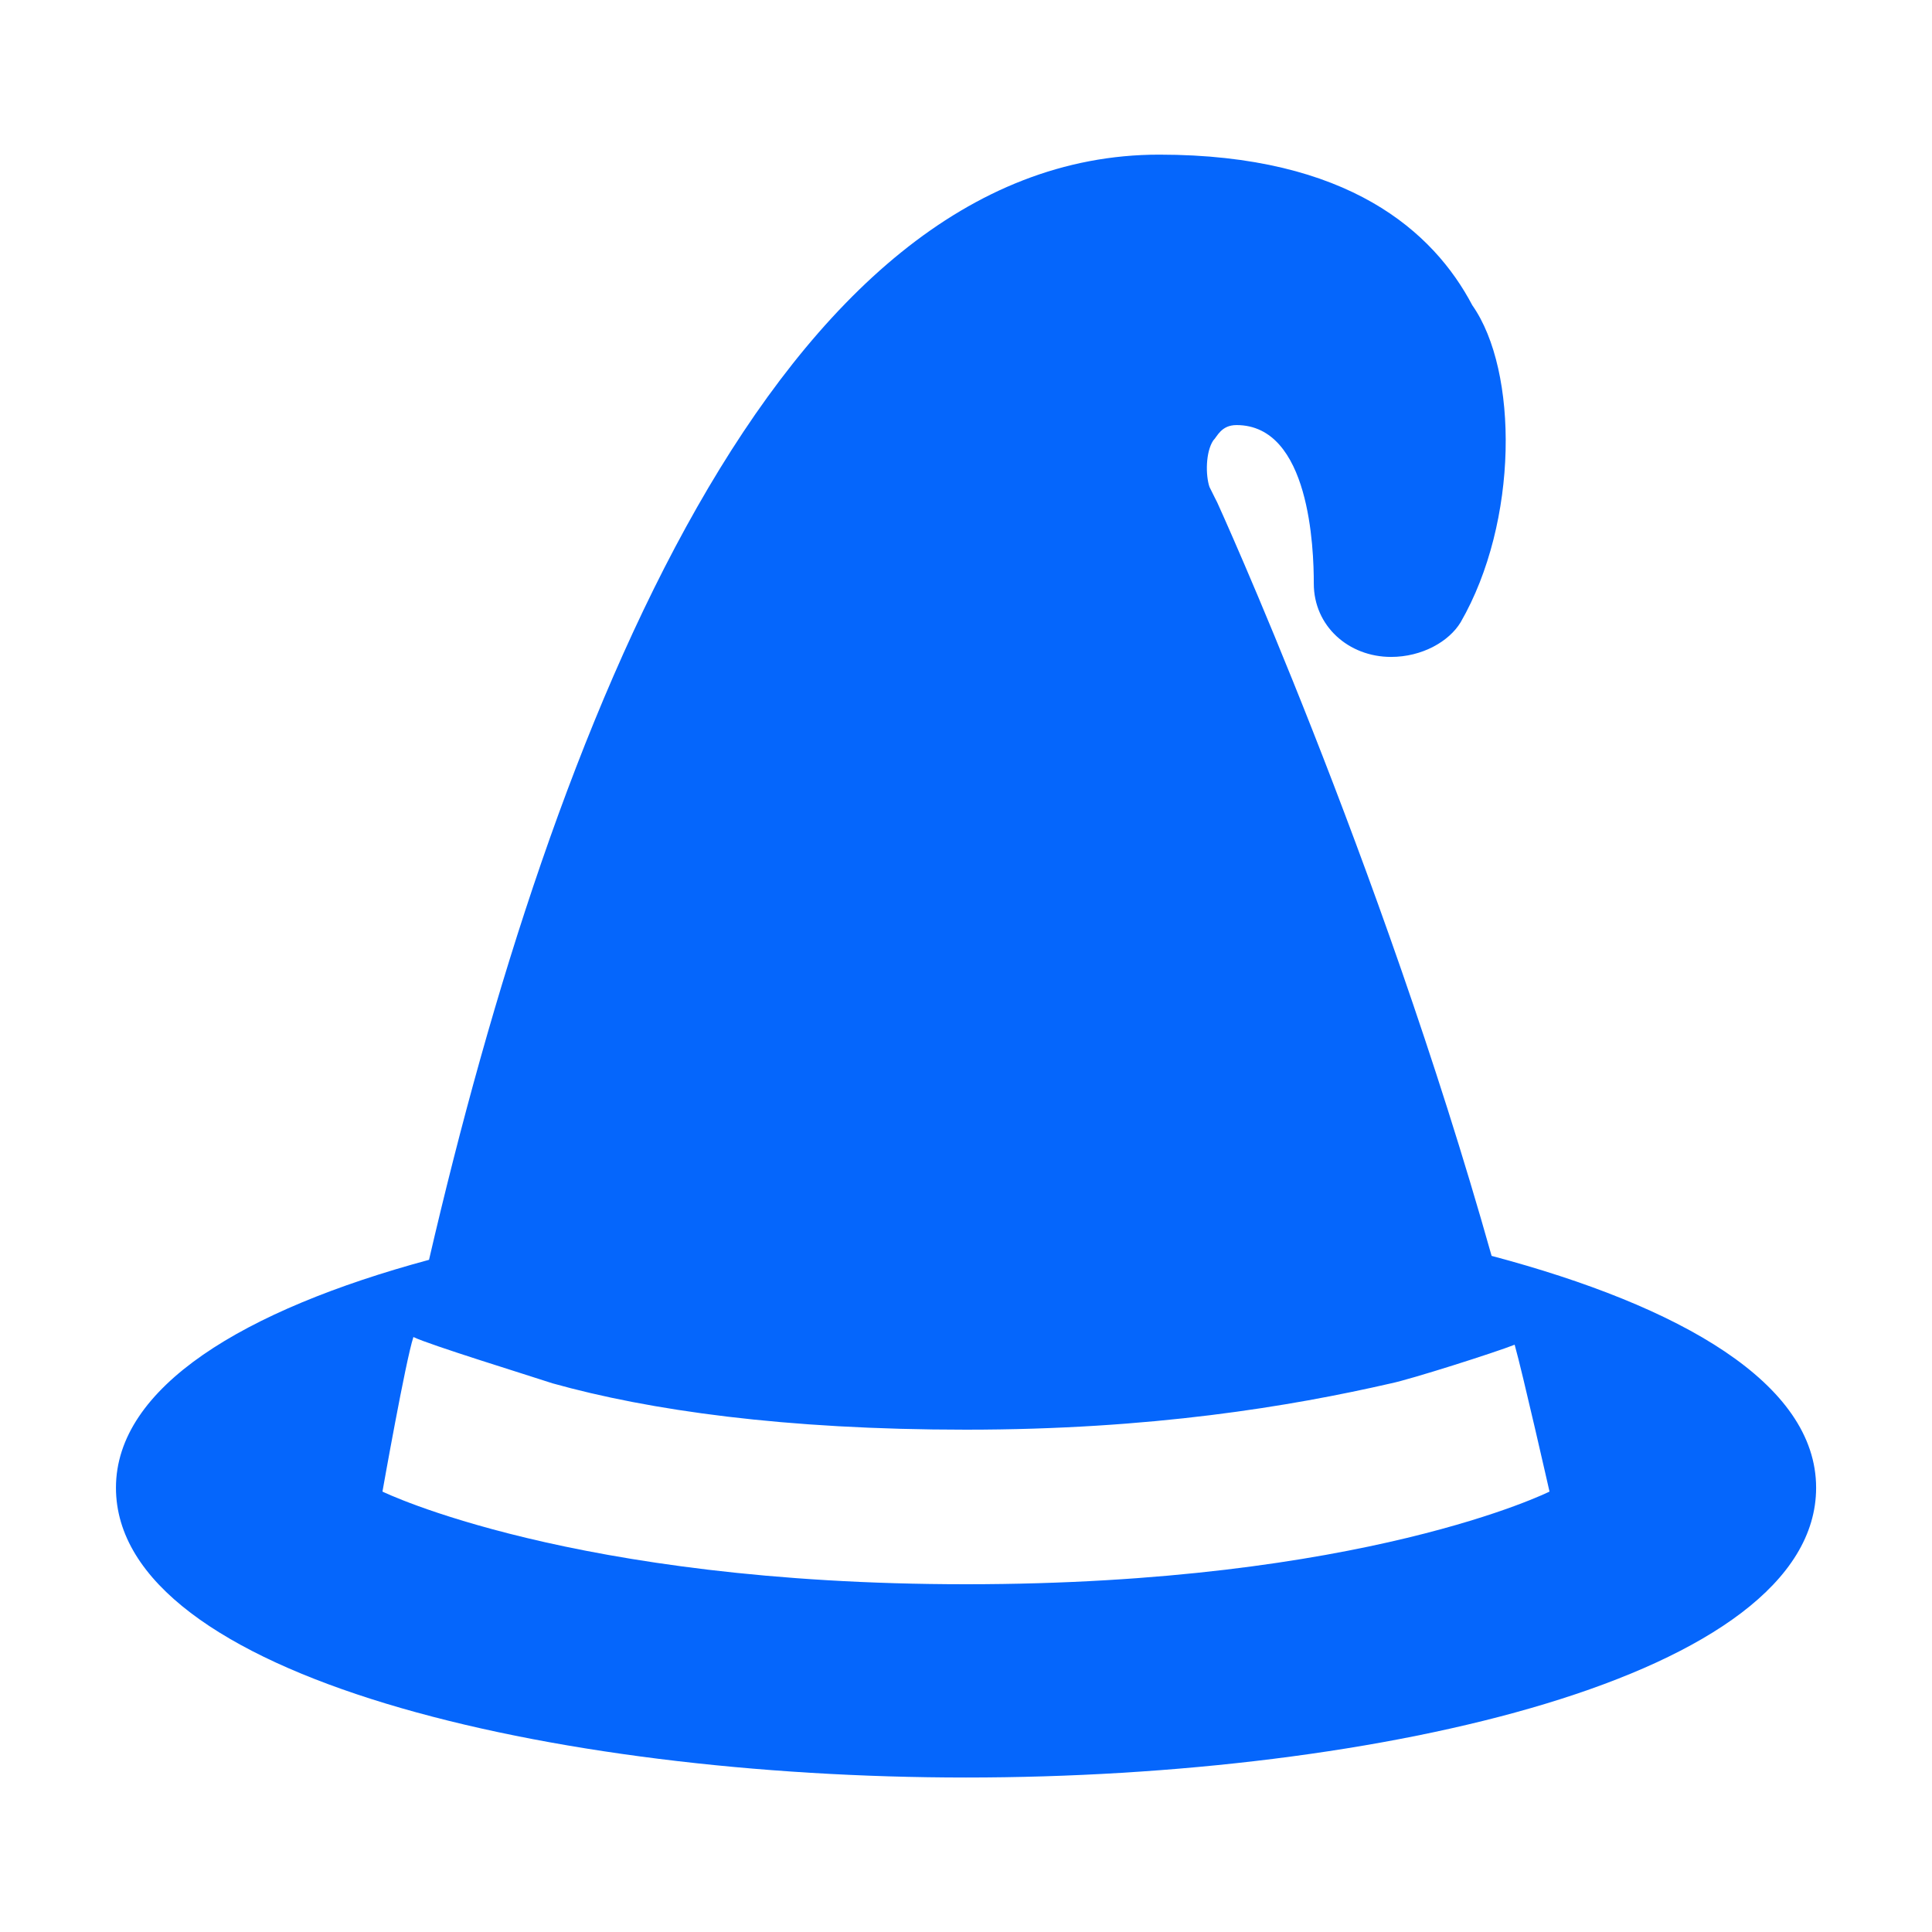
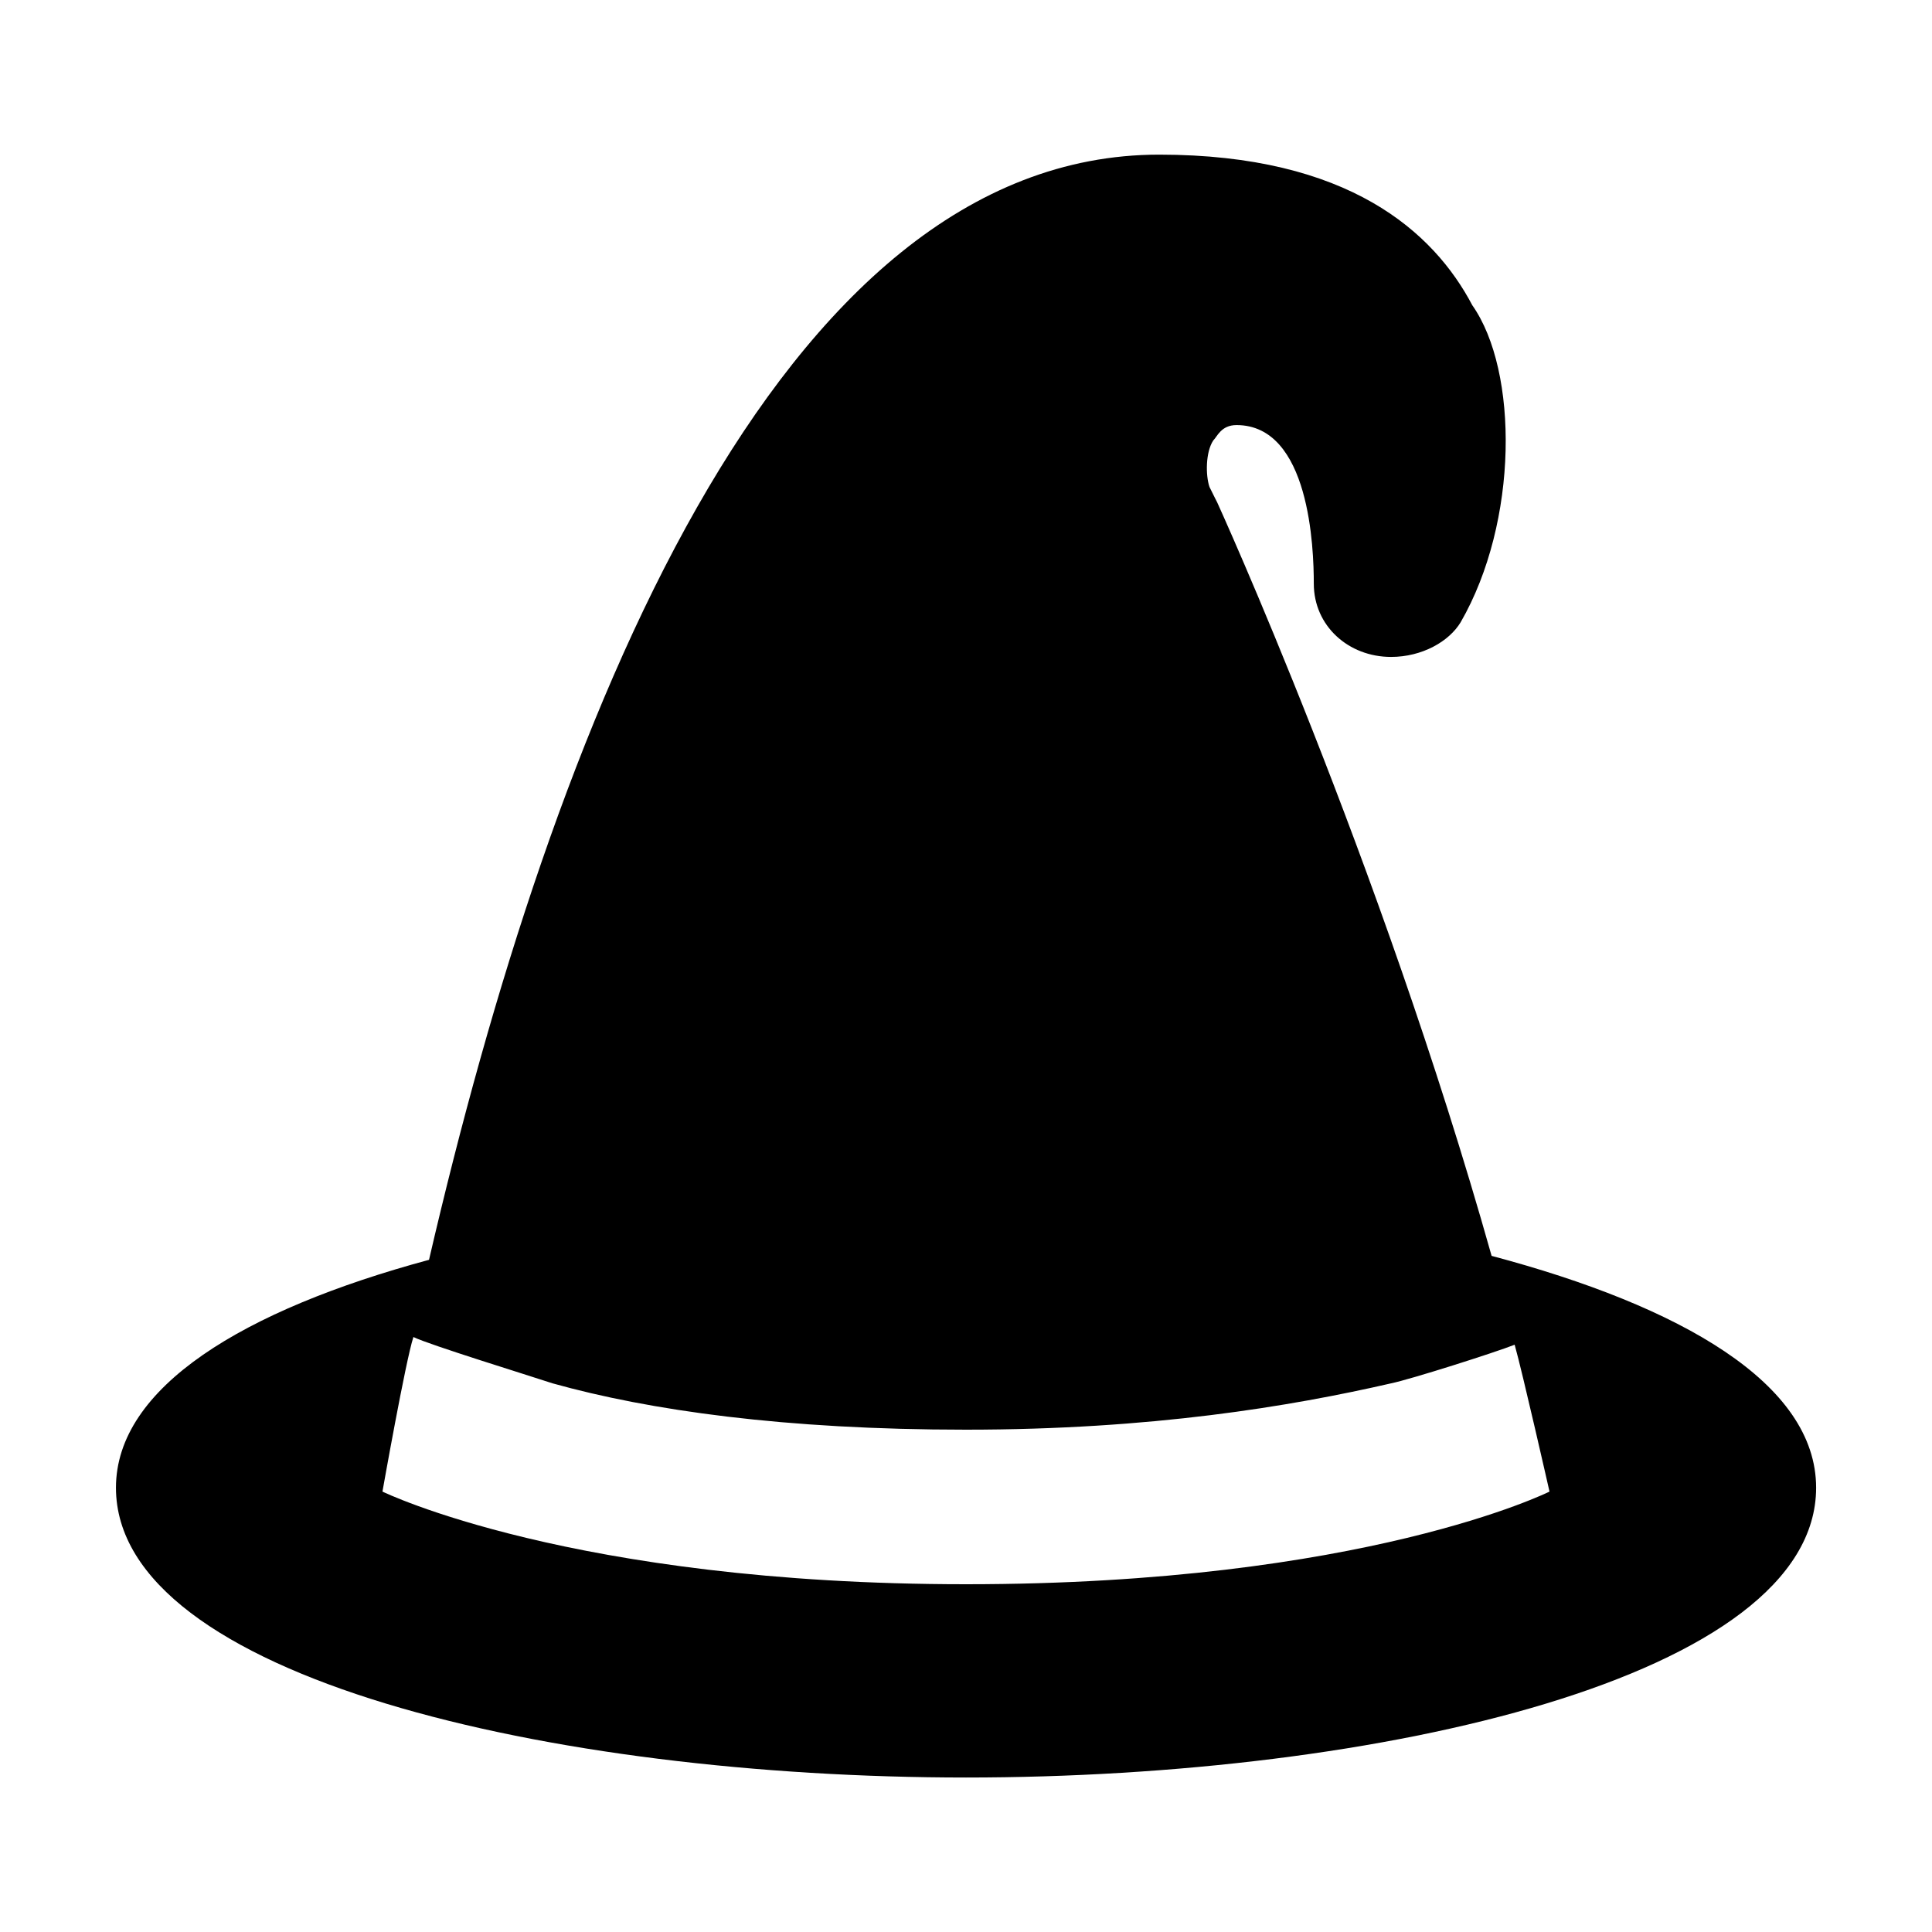
<svg xmlns="http://www.w3.org/2000/svg" x="0px" y="0px" width="100" height="100" viewBox="0,0,256,256">
-   <g fill="#0566fc" fill-rule="nonzero" stroke="none" stroke-width="1" stroke-linecap="butt" stroke-linejoin="miter" stroke-miterlimit="10" stroke-dasharray="" stroke-dashoffset="0" font-family="none" font-weight="none" font-size="none" text-anchor="none" style="mix-blend-mode: normal">
+   <g fill="currentColor" fill-rule="nonzero" stroke="none" stroke-width="1" stroke-linecap="butt" stroke-linejoin="miter" stroke-miterlimit="10" stroke-dasharray="" stroke-dashoffset="0" font-family="none" font-weight="none" font-size="none" text-anchor="none" style="mix-blend-mode: normal">
    <g transform="scale(5.12,5.12)">
      <path d="M38.602,32.5c-2.902,-10.301 -7.102,-19.5 -7.102,-19.5c0,0 -0.102,-0.199 -0.199,-0.398c-0.102,-0.301 -0.102,-0.902 0.098,-1.203c0.102,-0.098 0.203,-0.398 0.602,-0.398c1.898,0 2,3.199 2,4.102c0,1.098 0.898,1.898 2,1.898c0.801,0 1.5,-0.398 1.801,-0.898c1.5,-2.602 1.5,-6.5 0.301,-8.203c-1,-1.898 -3.203,-3.898 -8.102,-3.898c-9.898,0 -15.699,14.801 -18.898,28.602c-4.801,1.297 -8.102,3.297 -8.102,5.898c0,4.898 11.301,7.5 22,7.5c10.699,0 22,-2.602 22,-7.5c0,-2.699 -3.5,-4.699 -8.398,-6zM25,41c-10.199,0 -15.102,-2.398 -15.102,-2.398c0,0 0.602,-3.402 0.801,-4c0.402,0.199 3,1 3.602,1.199c2.5,0.699 6,1.199 10.699,1.199c4.801,0 8.398,-0.602 11,-1.199c0.5,-0.102 2.699,-0.801 3.199,-1c0.199,0.699 0.902,3.801 0.902,3.801c0,0 -4.801,2.398 -15.102,2.398z" />
    </g>
  </g>
</svg>
